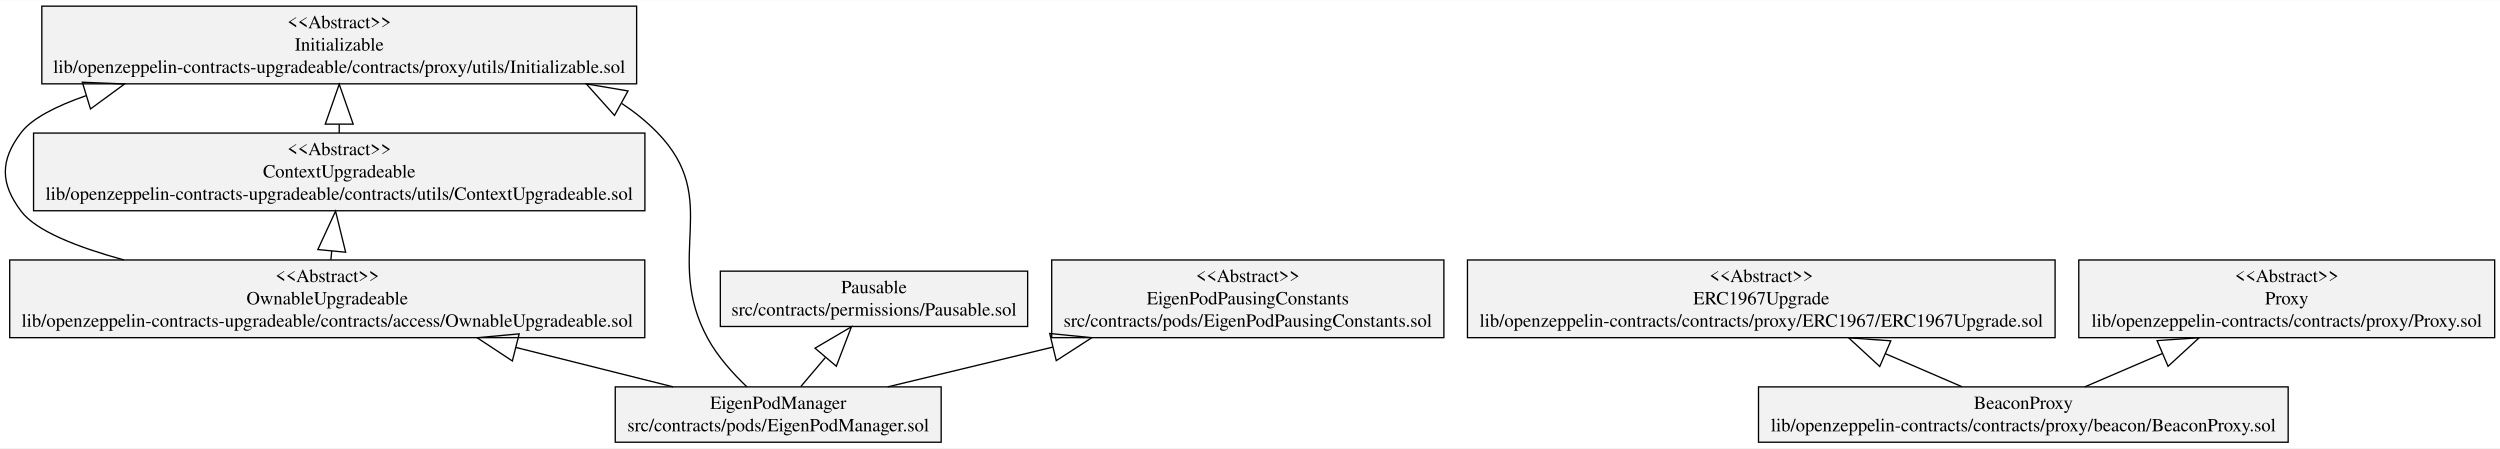
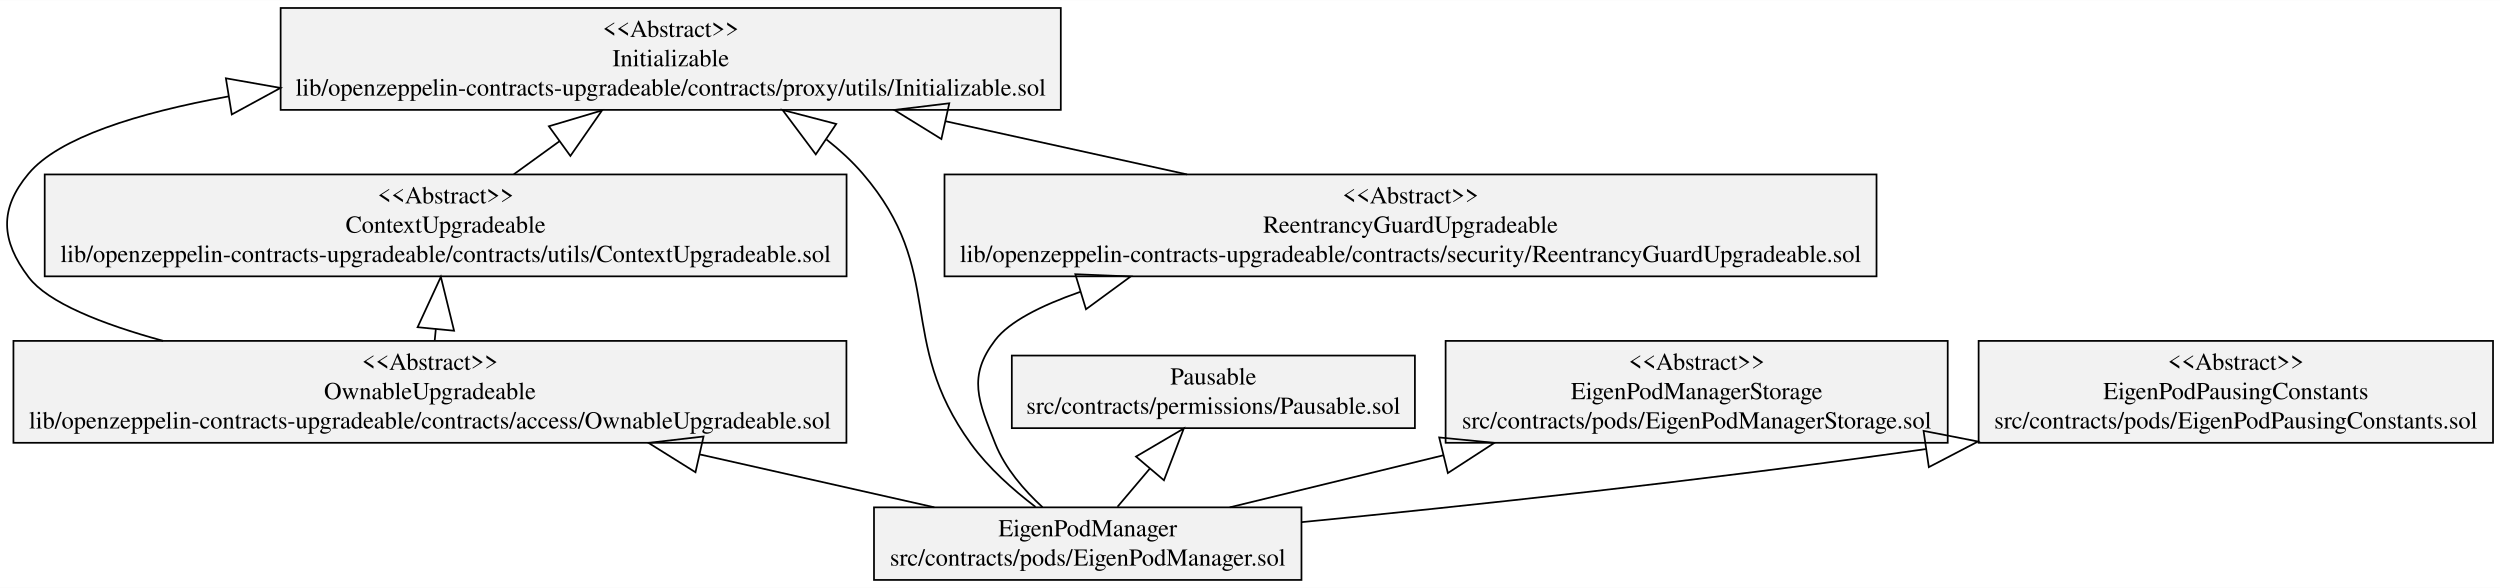
- <svg xmlns="http://www.w3.org/2000/svg" width="1879pt" height="337pt" viewBox="0.00 0.00 1879.32 336.80">
+ <svg xmlns="http://www.w3.org/2000/svg" width="1433pt" height="337pt" viewBox="0.00 0.00 1432.82 336.80">
  <g id="graph0" class="graph" transform="scale(1 1) rotate(0) translate(4 332.8)">
-     <polygon fill="white" stroke="transparent" points="-4,4 -4,-332.8 1875.32,-332.8 1875.32,4 -4,4" />
+     <polygon fill="white" stroke="transparent" points="-4,4 -4,-332.8 1428.82,-332.8 1428.82,4 -4,4" />
    <g id="node1" class="node">
-       <polygon fill="#f2f2f2" stroke="black" points="3.29,-79.1 3.29,-137.5 480.71,-137.5 480.71,-79.1 3.29,-79.1" />
-       <text text-anchor="middle" x="242" y="-120.9" font-family="Times,serif" font-size="14.00">&lt;&lt;Abstract&gt;&gt;</text>
-       <text text-anchor="middle" x="242" y="-104.1" font-family="Times,serif" font-size="14.00">OwnableUpgradeable</text>
-       <text text-anchor="middle" x="242" y="-87.3" font-family="Times,serif" font-size="14.00">lib/openzeppelin-contracts-upgradeable/contracts/access/OwnableUpgradeable.sol</text>
+       <polygon fill="#f2f2f2" stroke="black" points="3.7,-79.1 3.7,-137.5 481.11,-137.5 481.11,-79.1 3.7,-79.1" />
+       <text text-anchor="middle" x="242.41" y="-120.9" font-family="Times,serif" font-size="14.00">&lt;&lt;Abstract&gt;&gt;</text>
+       <text text-anchor="middle" x="242.41" y="-104.1" font-family="Times,serif" font-size="14.00">OwnableUpgradeable</text>
+       <text text-anchor="middle" x="242.41" y="-87.3" font-family="Times,serif" font-size="14.00">lib/openzeppelin-contracts-upgradeable/contracts/access/OwnableUpgradeable.sol</text>
    </g>
    <g id="node2" class="node">
-       <polygon fill="#f2f2f2" stroke="black" points="27.44,-269.9 27.44,-328.3 474.57,-328.3 474.57,-269.9 27.44,-269.9" />
-       <text text-anchor="middle" x="251" y="-311.7" font-family="Times,serif" font-size="14.00">&lt;&lt;Abstract&gt;&gt;</text>
-       <text text-anchor="middle" x="251" y="-294.9" font-family="Times,serif" font-size="14.00">Initializable</text>
-       <text text-anchor="middle" x="251" y="-278.1" font-family="Times,serif" font-size="14.00">lib/openzeppelin-contracts-upgradeable/contracts/proxy/utils/Initializable.sol</text>
+       <polygon fill="#f2f2f2" stroke="black" points="156.84,-269.9 156.84,-328.3 603.97,-328.3 603.97,-269.9 156.84,-269.9" />
+       <text text-anchor="middle" x="380.41" y="-311.7" font-family="Times,serif" font-size="14.00">&lt;&lt;Abstract&gt;&gt;</text>
+       <text text-anchor="middle" x="380.41" y="-294.9" font-family="Times,serif" font-size="14.00">Initializable</text>
+       <text text-anchor="middle" x="380.41" y="-278.1" font-family="Times,serif" font-size="14.00">lib/openzeppelin-contracts-upgradeable/contracts/proxy/utils/Initializable.sol</text>
    </g>
    <g id="edge1" class="edge">
-       <path fill="none" stroke="black" d="M89.09,-137.52C53.64,-147.26 23.02,-159.45 12,-174 -3.94,-195.04 -4.04,-212.43 12,-233.4 20.03,-243.89 37.99,-253.08 60.64,-260.98" />
-       <polygon fill="none" stroke="black" points="57.9,-271.12 89.66,-269.82 64.02,-251.03 57.9,-271.12" />
+       <path fill="none" stroke="black" d="M89.49,-137.52C54.05,-147.26 23.43,-159.45 12.41,-174 -3.53,-195.04 -4.57,-213.18 12.41,-233.4 29.7,-253.99 74.38,-268.03 126.9,-277.61" />
+       <polygon fill="none" stroke="black" points="125.46,-288.01 156.76,-282.48 128.84,-267.28 125.46,-288.01" />
+     </g>
+     <g id="node4" class="node">
+       <polygon fill="#f2f2f2" stroke="black" points="21.62,-174.5 21.62,-232.9 481.19,-232.9 481.19,-174.5 21.62,-174.5" />
+       <text text-anchor="middle" x="251.41" y="-216.3" font-family="Times,serif" font-size="14.00">&lt;&lt;Abstract&gt;&gt;</text>
+       <text text-anchor="middle" x="251.41" y="-199.5" font-family="Times,serif" font-size="14.00">ContextUpgradeable</text>
+       <text text-anchor="middle" x="251.41" y="-182.7" font-family="Times,serif" font-size="14.00">lib/openzeppelin-contracts-upgradeable/contracts/utils/ContextUpgradeable.sol</text>
+     </g>
+     <g id="edge2" class="edge">
+       <path fill="none" stroke="black" d="M245.13,-137.58C245.34,-139.75 245.56,-141.99 245.78,-144.27" />
+       <polygon fill="none" stroke="black" points="235.33,-145.34 248.66,-174.2 256.24,-143.33 235.33,-145.34" />
    </g>
    <g id="node3" class="node">
-       <polygon fill="#f2f2f2" stroke="black" points="21.22,-174.5 21.22,-232.9 480.79,-232.9 480.79,-174.5 21.22,-174.5" />
-       <text text-anchor="middle" x="251" y="-216.3" font-family="Times,serif" font-size="14.00">&lt;&lt;Abstract&gt;&gt;</text>
-       <text text-anchor="middle" x="251" y="-199.5" font-family="Times,serif" font-size="14.00">ContextUpgradeable</text>
-       <text text-anchor="middle" x="251" y="-182.7" font-family="Times,serif" font-size="14.00">lib/openzeppelin-contracts-upgradeable/contracts/utils/ContextUpgradeable.sol</text>
-     </g>
-     <g id="edge2" class="edge">
-       <path fill="none" stroke="black" d="M244.73,-137.58C244.94,-139.75 245.15,-141.99 245.37,-144.27" />
-       <polygon fill="none" stroke="black" points="234.93,-145.34 248.25,-174.2 255.83,-143.33 234.93,-145.34" />
+       <polygon fill="#f2f2f2" stroke="black" points="537.32,-174.5 537.32,-232.9 1071.49,-232.9 1071.49,-174.5 537.32,-174.5" />
+       <text text-anchor="middle" x="804.41" y="-216.3" font-family="Times,serif" font-size="14.00">&lt;&lt;Abstract&gt;&gt;</text>
+       <text text-anchor="middle" x="804.41" y="-199.5" font-family="Times,serif" font-size="14.00">ReentrancyGuardUpgradeable</text>
+       <text text-anchor="middle" x="804.41" y="-182.7" font-family="Times,serif" font-size="14.00">lib/openzeppelin-contracts-upgradeable/contracts/security/ReentrancyGuardUpgradeable.sol</text>
    </g>
    <g id="edge3" class="edge">
-       <path fill="none" stroke="black" d="M251,-232.98C251,-235.06 251,-237.2 251,-239.38" />
-       <polygon fill="none" stroke="black" points="240.5,-239.6 251,-269.6 261.5,-239.6 240.5,-239.6" />
+       <path fill="none" stroke="black" d="M676.33,-232.91C632.74,-242.52 583.49,-253.36 537.87,-263.41" />
+       <polygon fill="none" stroke="black" points="535.54,-253.18 508.5,-269.88 540.06,-273.68 535.54,-253.18" />
    </g>
-     <g id="node4" class="node">
-       <polygon fill="#f2f2f2" stroke="black" points="1099.13,-79.1 1099.13,-137.5 1540.87,-137.5 1540.87,-79.1 1099.13,-79.1" />
-       <text text-anchor="middle" x="1320" y="-120.9" font-family="Times,serif" font-size="14.00">&lt;&lt;Abstract&gt;&gt;</text>
-       <text text-anchor="middle" x="1320" y="-104.1" font-family="Times,serif" font-size="14.00">ERC1967Upgrade</text>
-       <text text-anchor="middle" x="1320" y="-87.3" font-family="Times,serif" font-size="14.00">lib/openzeppelin-contracts/contracts/proxy/ERC1967/ERC1967Upgrade.sol</text>
+     <g id="edge4" class="edge">
+       <path fill="none" stroke="black" d="M290.46,-232.98C298.72,-238.96 307.64,-245.42 316.55,-251.86" />
+       <polygon fill="none" stroke="black" points="310.58,-260.51 341.04,-269.6 322.9,-243.5 310.58,-260.51" />
    </g>
    <g id="node5" class="node">
-       <polygon fill="#f2f2f2" stroke="black" points="1558.68,-79.1 1558.68,-137.5 1871.32,-137.5 1871.32,-79.1 1558.68,-79.1" />
-       <text text-anchor="middle" x="1715" y="-120.9" font-family="Times,serif" font-size="14.00">&lt;&lt;Abstract&gt;&gt;</text>
-       <text text-anchor="middle" x="1715" y="-104.1" font-family="Times,serif" font-size="14.00">Proxy</text>
-       <text text-anchor="middle" x="1715" y="-87.3" font-family="Times,serif" font-size="14.00">lib/openzeppelin-contracts/contracts/proxy/Proxy.sol</text>
+       <polygon fill="#f2f2f2" stroke="black" points="575.9,-87.5 575.9,-129.1 806.92,-129.1 806.92,-87.5 575.9,-87.5" />
+       <text text-anchor="middle" x="691.41" y="-112.5" font-family="Times,serif" font-size="14.00">Pausable</text>
+       <text text-anchor="middle" x="691.41" y="-95.7" font-family="Times,serif" font-size="14.00">src/contracts/permissions/Pausable.sol</text>
    </g>
    <g id="node6" class="node">
-       <polygon fill="#f2f2f2" stroke="black" points="1317.92,-0.5 1317.92,-42.1 1716.08,-42.1 1716.08,-0.5 1317.92,-0.5" />
-       <text text-anchor="middle" x="1517" y="-25.5" font-family="Times,serif" font-size="14.00">BeaconProxy</text>
-       <text text-anchor="middle" x="1517" y="-8.7" font-family="Times,serif" font-size="14.00">lib/openzeppelin-contracts/contracts/proxy/beacon/BeaconProxy.sol</text>
+       <polygon fill="#f2f2f2" stroke="black" points="496.91,-0.5 496.91,-42.1 741.91,-42.1 741.91,-0.5 496.91,-0.5" />
+       <text text-anchor="middle" x="619.41" y="-25.5" font-family="Times,serif" font-size="14.00">EigenPodManager</text>
+       <text text-anchor="middle" x="619.41" y="-8.7" font-family="Times,serif" font-size="14.00">src/contracts/pods/EigenPodManager.sol</text>
+     </g>
+     <g id="edge6" class="edge">
+       <path fill="none" stroke="black" d="M531.49,-42.12C491.51,-51.14 443,-62.07 397.22,-72.4" />
+       <polygon fill="none" stroke="black" points="394.6,-62.22 367.65,-79.06 399.22,-82.71 394.6,-62.22" />
    </g>
    <g id="edge5" class="edge">
-       <path fill="none" stroke="black" d="M1470.81,-42.23C1453.58,-49.67 1433.33,-58.4 1413.36,-67.02" />
-       <polygon fill="none" stroke="black" points="1409.05,-57.44 1385.67,-78.97 1417.37,-76.72 1409.05,-57.44" />
+       <path fill="none" stroke="black" d="M589.47,-42.36C576.71,-52.09 562.47,-64.69 552.41,-78.6 508.96,-138.64 538.72,-177.2 490.41,-233.4 484.32,-240.48 477.26,-246.98 469.71,-252.91" />
+       <polygon fill="none" stroke="black" points="463.54,-244.4 444.5,-269.85 475.26,-261.83 463.54,-244.4" />
    </g>
-     <g id="edge4" class="edge">
-       <path fill="none" stroke="black" d="M1563.17,-42.12C1580.67,-49.63 1601.28,-58.48 1621.58,-67.2" />
-       <polygon fill="none" stroke="black" points="1617.52,-76.88 1649.22,-79.06 1625.8,-57.58 1617.52,-76.88" />
+     <g id="edge10" class="edge">
+       <path fill="none" stroke="black" d="M593.51,-42.18C582.98,-51.88 572,-64.5 566.41,-78.6 556.67,-103.14 550.37,-117.03 566.41,-138 574.42,-148.49 592.38,-157.68 615.03,-165.58" />
+       <polygon fill="none" stroke="black" points="612.29,-175.72 644.04,-174.43 618.41,-155.64 612.29,-175.72" />
+     </g>
+     <g id="edge7" class="edge">
+       <path fill="none" stroke="black" d="M636.47,-42.44C642.03,-49.01 648.43,-56.56 654.86,-64.15" />
+       <polygon fill="none" stroke="black" points="647.07,-71.2 674.47,-87.3 663.09,-57.62 647.07,-71.2" />
    </g>
    <g id="node7" class="node">
-       <polygon fill="#f2f2f2" stroke="black" points="537.49,-87.5 537.49,-129.1 768.51,-129.1 768.51,-87.5 537.49,-87.5" />
-       <text text-anchor="middle" x="653" y="-112.5" font-family="Times,serif" font-size="14.00">Pausable</text>
-       <text text-anchor="middle" x="653" y="-95.7" font-family="Times,serif" font-size="14.00">src/contracts/permissions/Pausable.sol</text>
+       <polygon fill="#f2f2f2" stroke="black" points="824.52,-79.1 824.52,-137.5 1112.29,-137.5 1112.29,-79.1 824.52,-79.1" />
+       <text text-anchor="middle" x="968.41" y="-120.9" font-family="Times,serif" font-size="14.00">&lt;&lt;Abstract&gt;&gt;</text>
+       <text text-anchor="middle" x="968.41" y="-104.1" font-family="Times,serif" font-size="14.00">EigenPodManagerStorage</text>
+       <text text-anchor="middle" x="968.41" y="-87.3" font-family="Times,serif" font-size="14.00">src/contracts/pods/EigenPodManagerStorage.sol</text>
+     </g>
+     <g id="edge9" class="edge">
+       <path fill="none" stroke="black" d="M700.79,-42.12C737.27,-51.01 781.44,-61.76 823.28,-71.95" />
+       <polygon fill="none" stroke="black" points="820.84,-82.17 852.47,-79.06 825.81,-61.76 820.84,-82.17" />
    </g>
    <g id="node8" class="node">
-       <polygon fill="#f2f2f2" stroke="black" points="458.5,-0.5 458.5,-42.1 703.5,-42.1 703.5,-0.5 458.5,-0.5" />
-       <text text-anchor="middle" x="581" y="-25.5" font-family="Times,serif" font-size="14.00">EigenPodManager</text>
-       <text text-anchor="middle" x="581" y="-8.7" font-family="Times,serif" font-size="14.00">src/contracts/pods/EigenPodManager.sol</text>
-     </g>
-     <g id="edge7" class="edge">
-       <path fill="none" stroke="black" d="M501.95,-42.12C466.77,-50.94 424.24,-61.61 383.86,-71.73" />
-       <polygon fill="none" stroke="black" points="381.16,-61.58 354.62,-79.06 386.27,-81.95 381.16,-61.58" />
-     </g>
-     <g id="edge6" class="edge">
-       <path fill="none" stroke="black" d="M557.46,-42.12C547.02,-52.08 535.44,-64.92 528,-78.6 494.16,-140.84 539.5,-182.72 490,-233.4 481.98,-241.61 473.04,-248.81 463.45,-255.12" />
-       <polygon fill="none" stroke="black" points="457.95,-246.17 436.74,-269.85 468.09,-264.56 457.95,-246.17" />
+       <polygon fill="#f2f2f2" stroke="black" points="1130,-79.1 1130,-137.5 1424.82,-137.5 1424.82,-79.1 1130,-79.1" />
+       <text text-anchor="middle" x="1277.41" y="-120.9" font-family="Times,serif" font-size="14.00">&lt;&lt;Abstract&gt;&gt;</text>
+       <text text-anchor="middle" x="1277.41" y="-104.1" font-family="Times,serif" font-size="14.00">EigenPodPausingConstants</text>
+       <text text-anchor="middle" x="1277.41" y="-87.3" font-family="Times,serif" font-size="14.00">src/contracts/pods/EigenPodPausingConstants.sol</text>
    </g>
    <g id="edge8" class="edge">
-       <path fill="none" stroke="black" d="M598.06,-42.44C603.62,-49.01 610.02,-56.56 616.45,-64.15" />
-       <polygon fill="none" stroke="black" points="608.66,-71.2 636.06,-87.3 624.68,-57.62 608.66,-71.2" />
-     </g>
-     <g id="node9" class="node">
-       <polygon fill="#f2f2f2" stroke="black" points="786.59,-79.1 786.59,-137.5 1081.41,-137.5 1081.41,-79.1 786.59,-79.1" />
-       <text text-anchor="middle" x="934" y="-120.9" font-family="Times,serif" font-size="14.00">&lt;&lt;Abstract&gt;&gt;</text>
-       <text text-anchor="middle" x="934" y="-104.1" font-family="Times,serif" font-size="14.00">EigenPodPausingConstants</text>
-       <text text-anchor="middle" x="934" y="-87.3" font-family="Times,serif" font-size="14.00">src/contracts/pods/EigenPodPausingConstants.sol</text>
-     </g>
-     <g id="edge9" class="edge">
-       <path fill="none" stroke="black" d="M663.32,-42.12C700.31,-51.03 745.1,-61.81 787.51,-72.03" />
-       <polygon fill="none" stroke="black" points="785.11,-82.25 816.73,-79.06 790.02,-61.83 785.11,-82.25" />
+       <path fill="none" stroke="black" d="M741.96,-33.62C836.43,-42.88 971.13,-57.25 1099.73,-75.51" />
+       <polygon fill="none" stroke="black" points="1098.45,-85.93 1129.65,-79.84 1101.47,-65.15 1098.45,-85.93" />
    </g>
  </g>
</svg>
